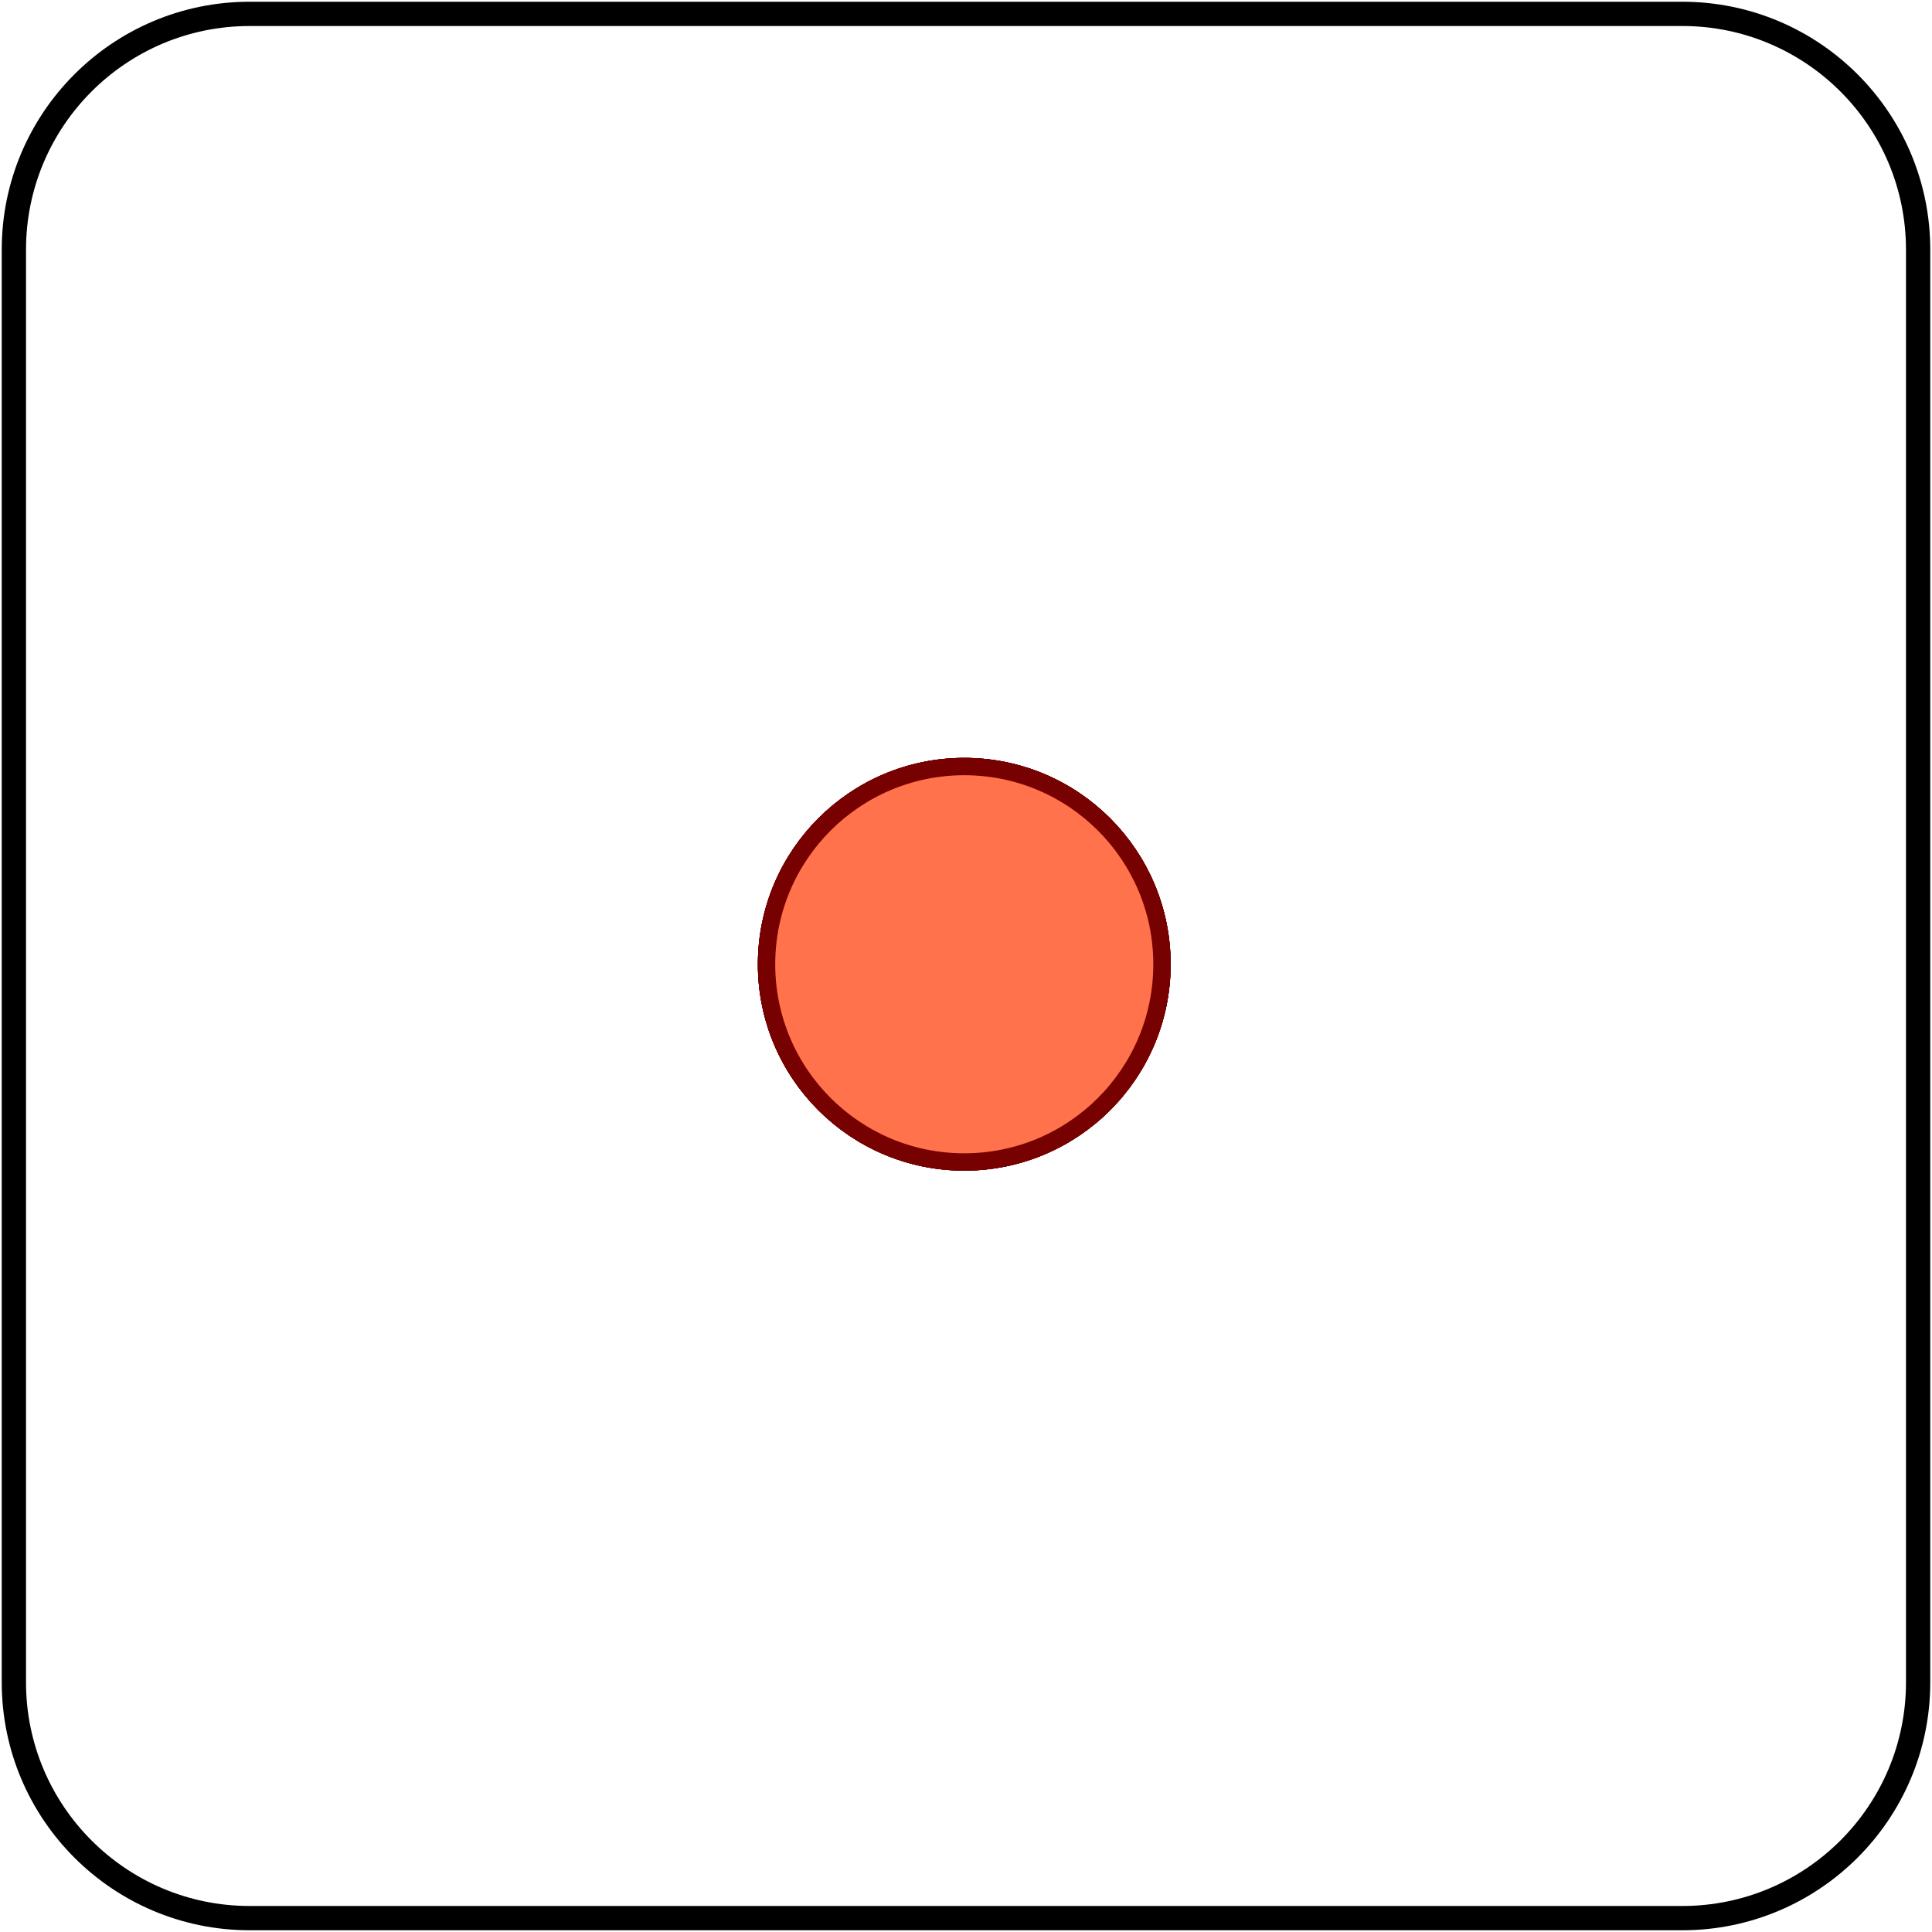
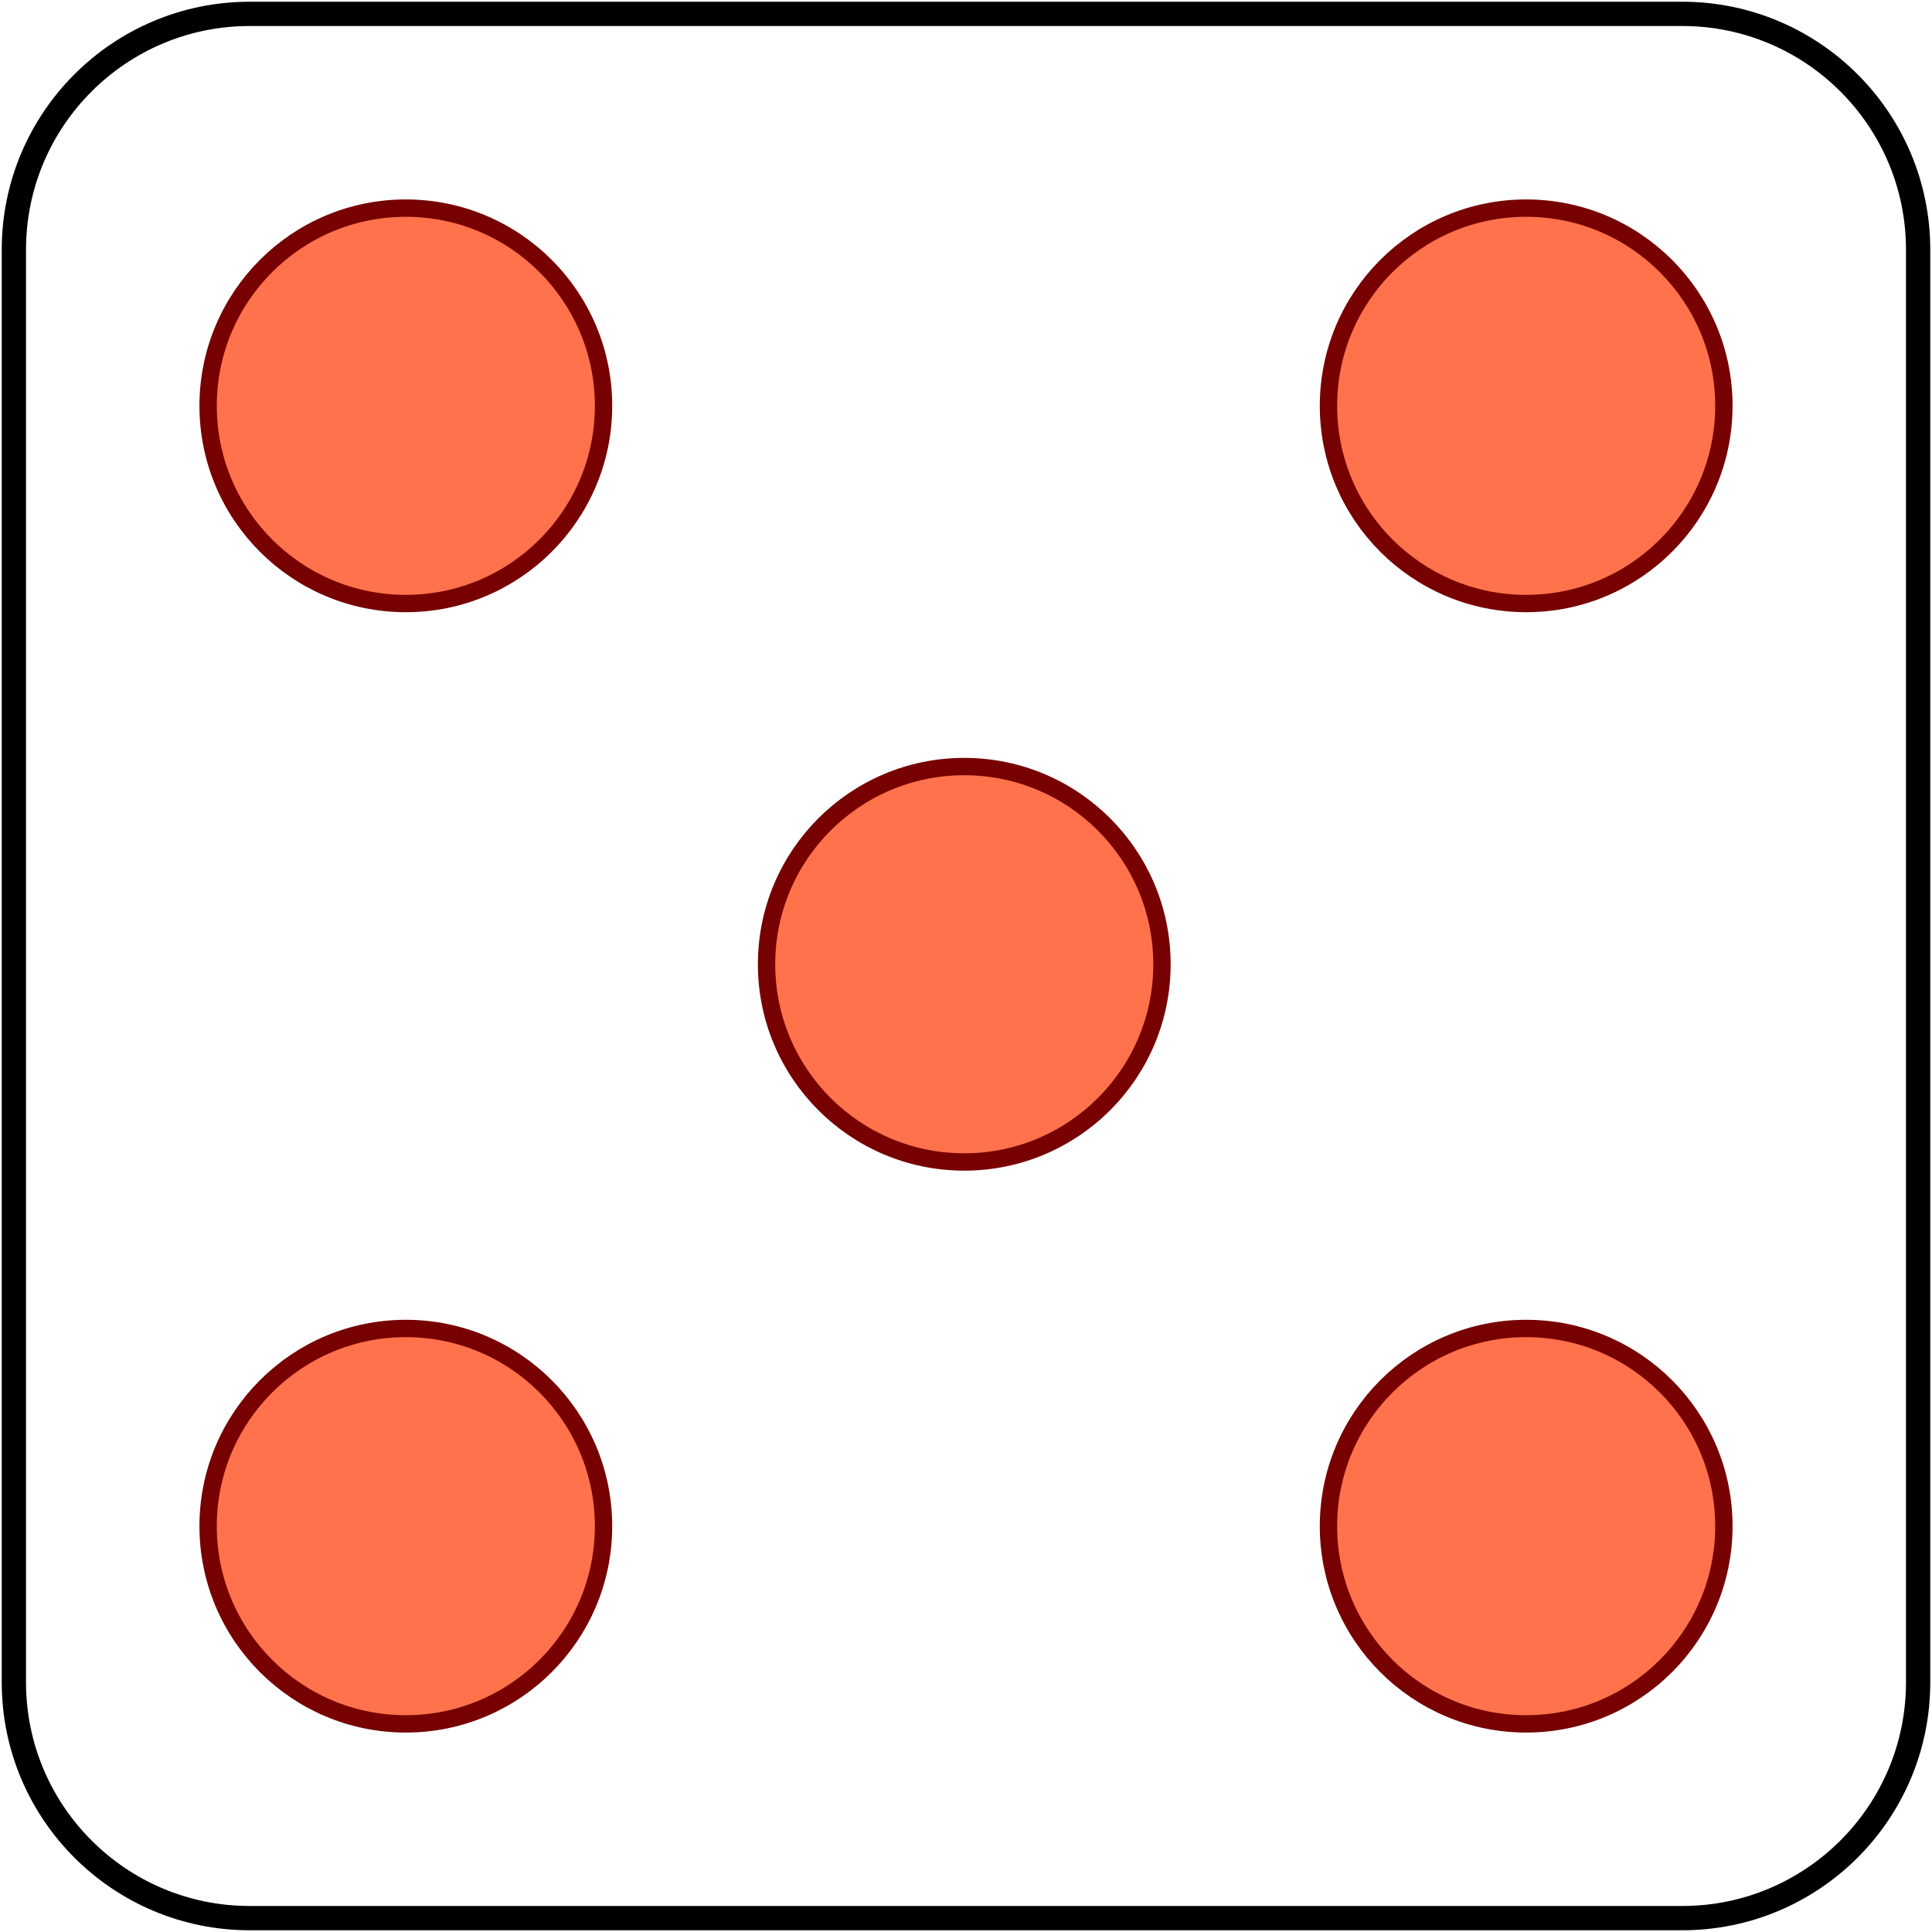
<svg xmlns="http://www.w3.org/2000/svg" width="557" height="557">
  <rect x="4" y="4" width="549" height="549" rx="68" fill="none" stroke="#000" stroke-width="7" />
+   <circle fill="#FF724C" stroke="#700" stroke-width="5" cx="117" cy="117" r="57" />
+   <circle fill="#FF724C" stroke="#700" stroke-width="5" cx="440" cy="117" r="57" />
  <circle fill="#FF724C" stroke="#700" stroke-width="5" cx="278" cy="278" r="57" />
-   <circle fill="#FF724C" stroke="#700" stroke-width="5" cx="278" cy="278" r="57" />
-   <circle fill="#FF724C" stroke="#700" stroke-width="5" cx="278" cy="278" r="57" />
-   <circle fill="#FF724C" stroke="#700" stroke-width="5" cx="278" cy="278" r="57" />
-   <circle fill="#FF724C" stroke="#700" stroke-width="5" cx="278" cy="278" r="57" />
+   <circle fill="#FF724C" stroke="#700" stroke-width="5" cx="117" cy="440" r="57" />
+   <circle fill="#FF724C" stroke="#700" stroke-width="5" cx="440" cy="440" r="57" />
</svg>
